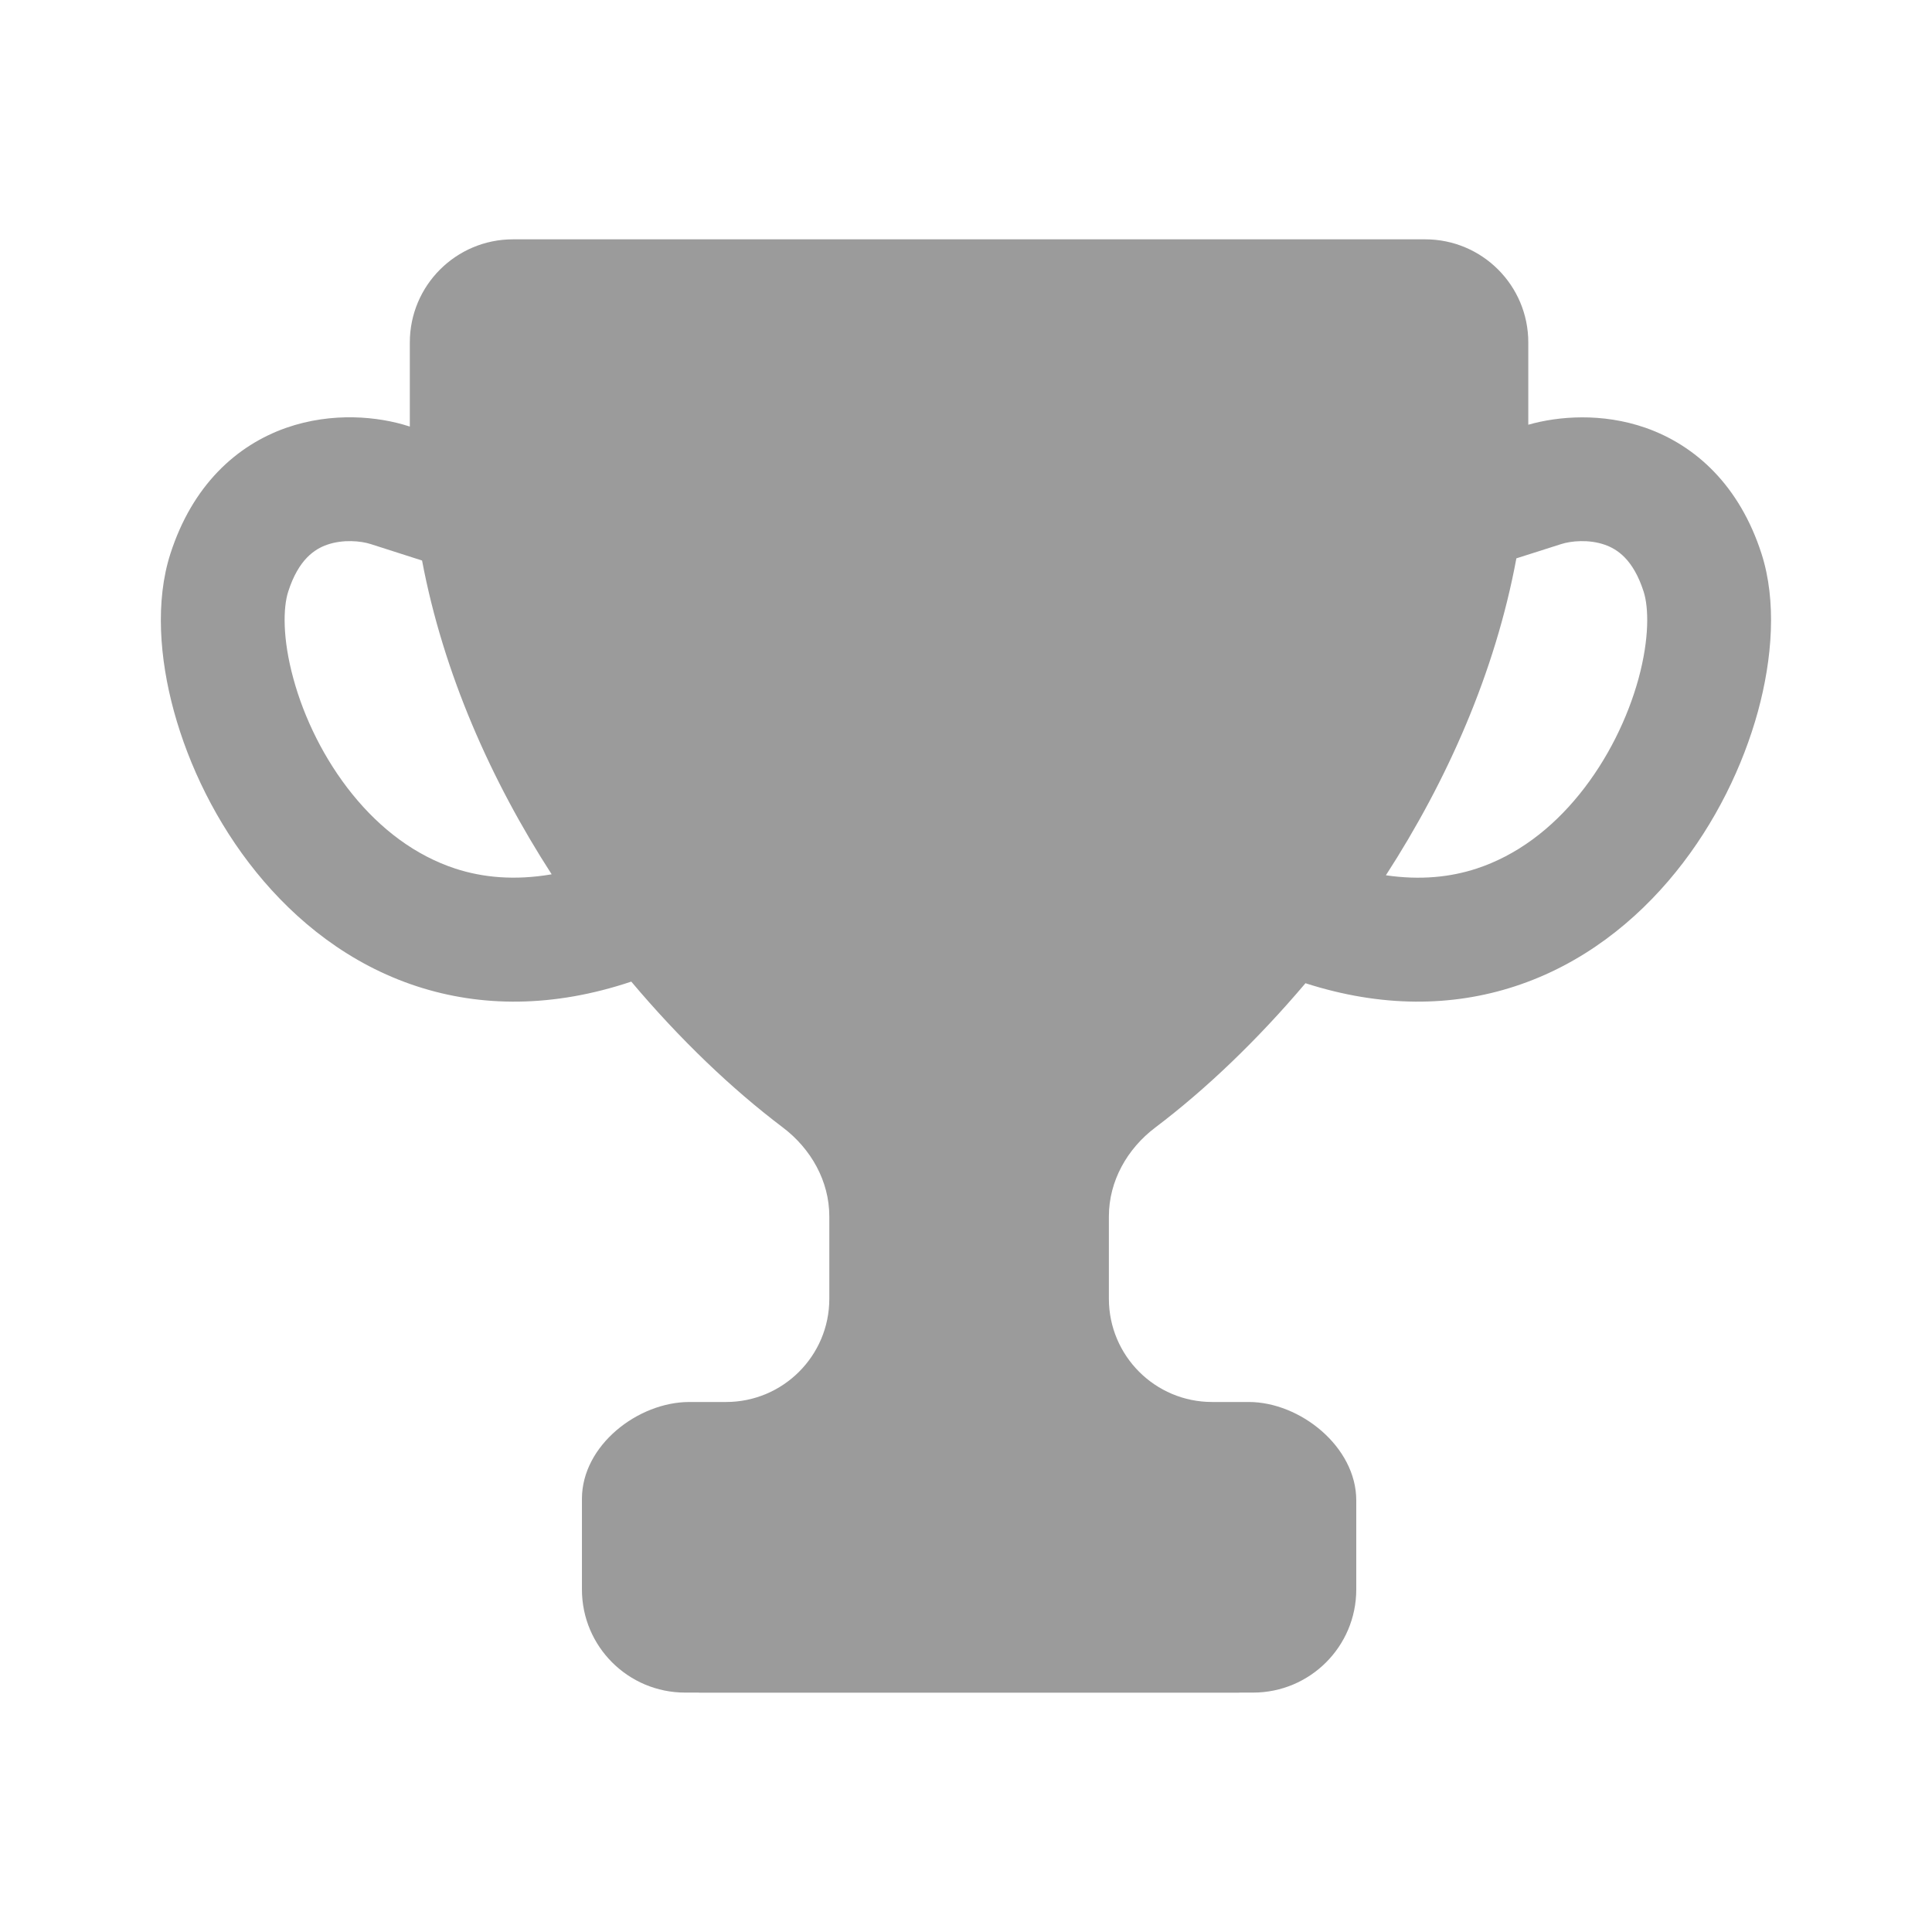
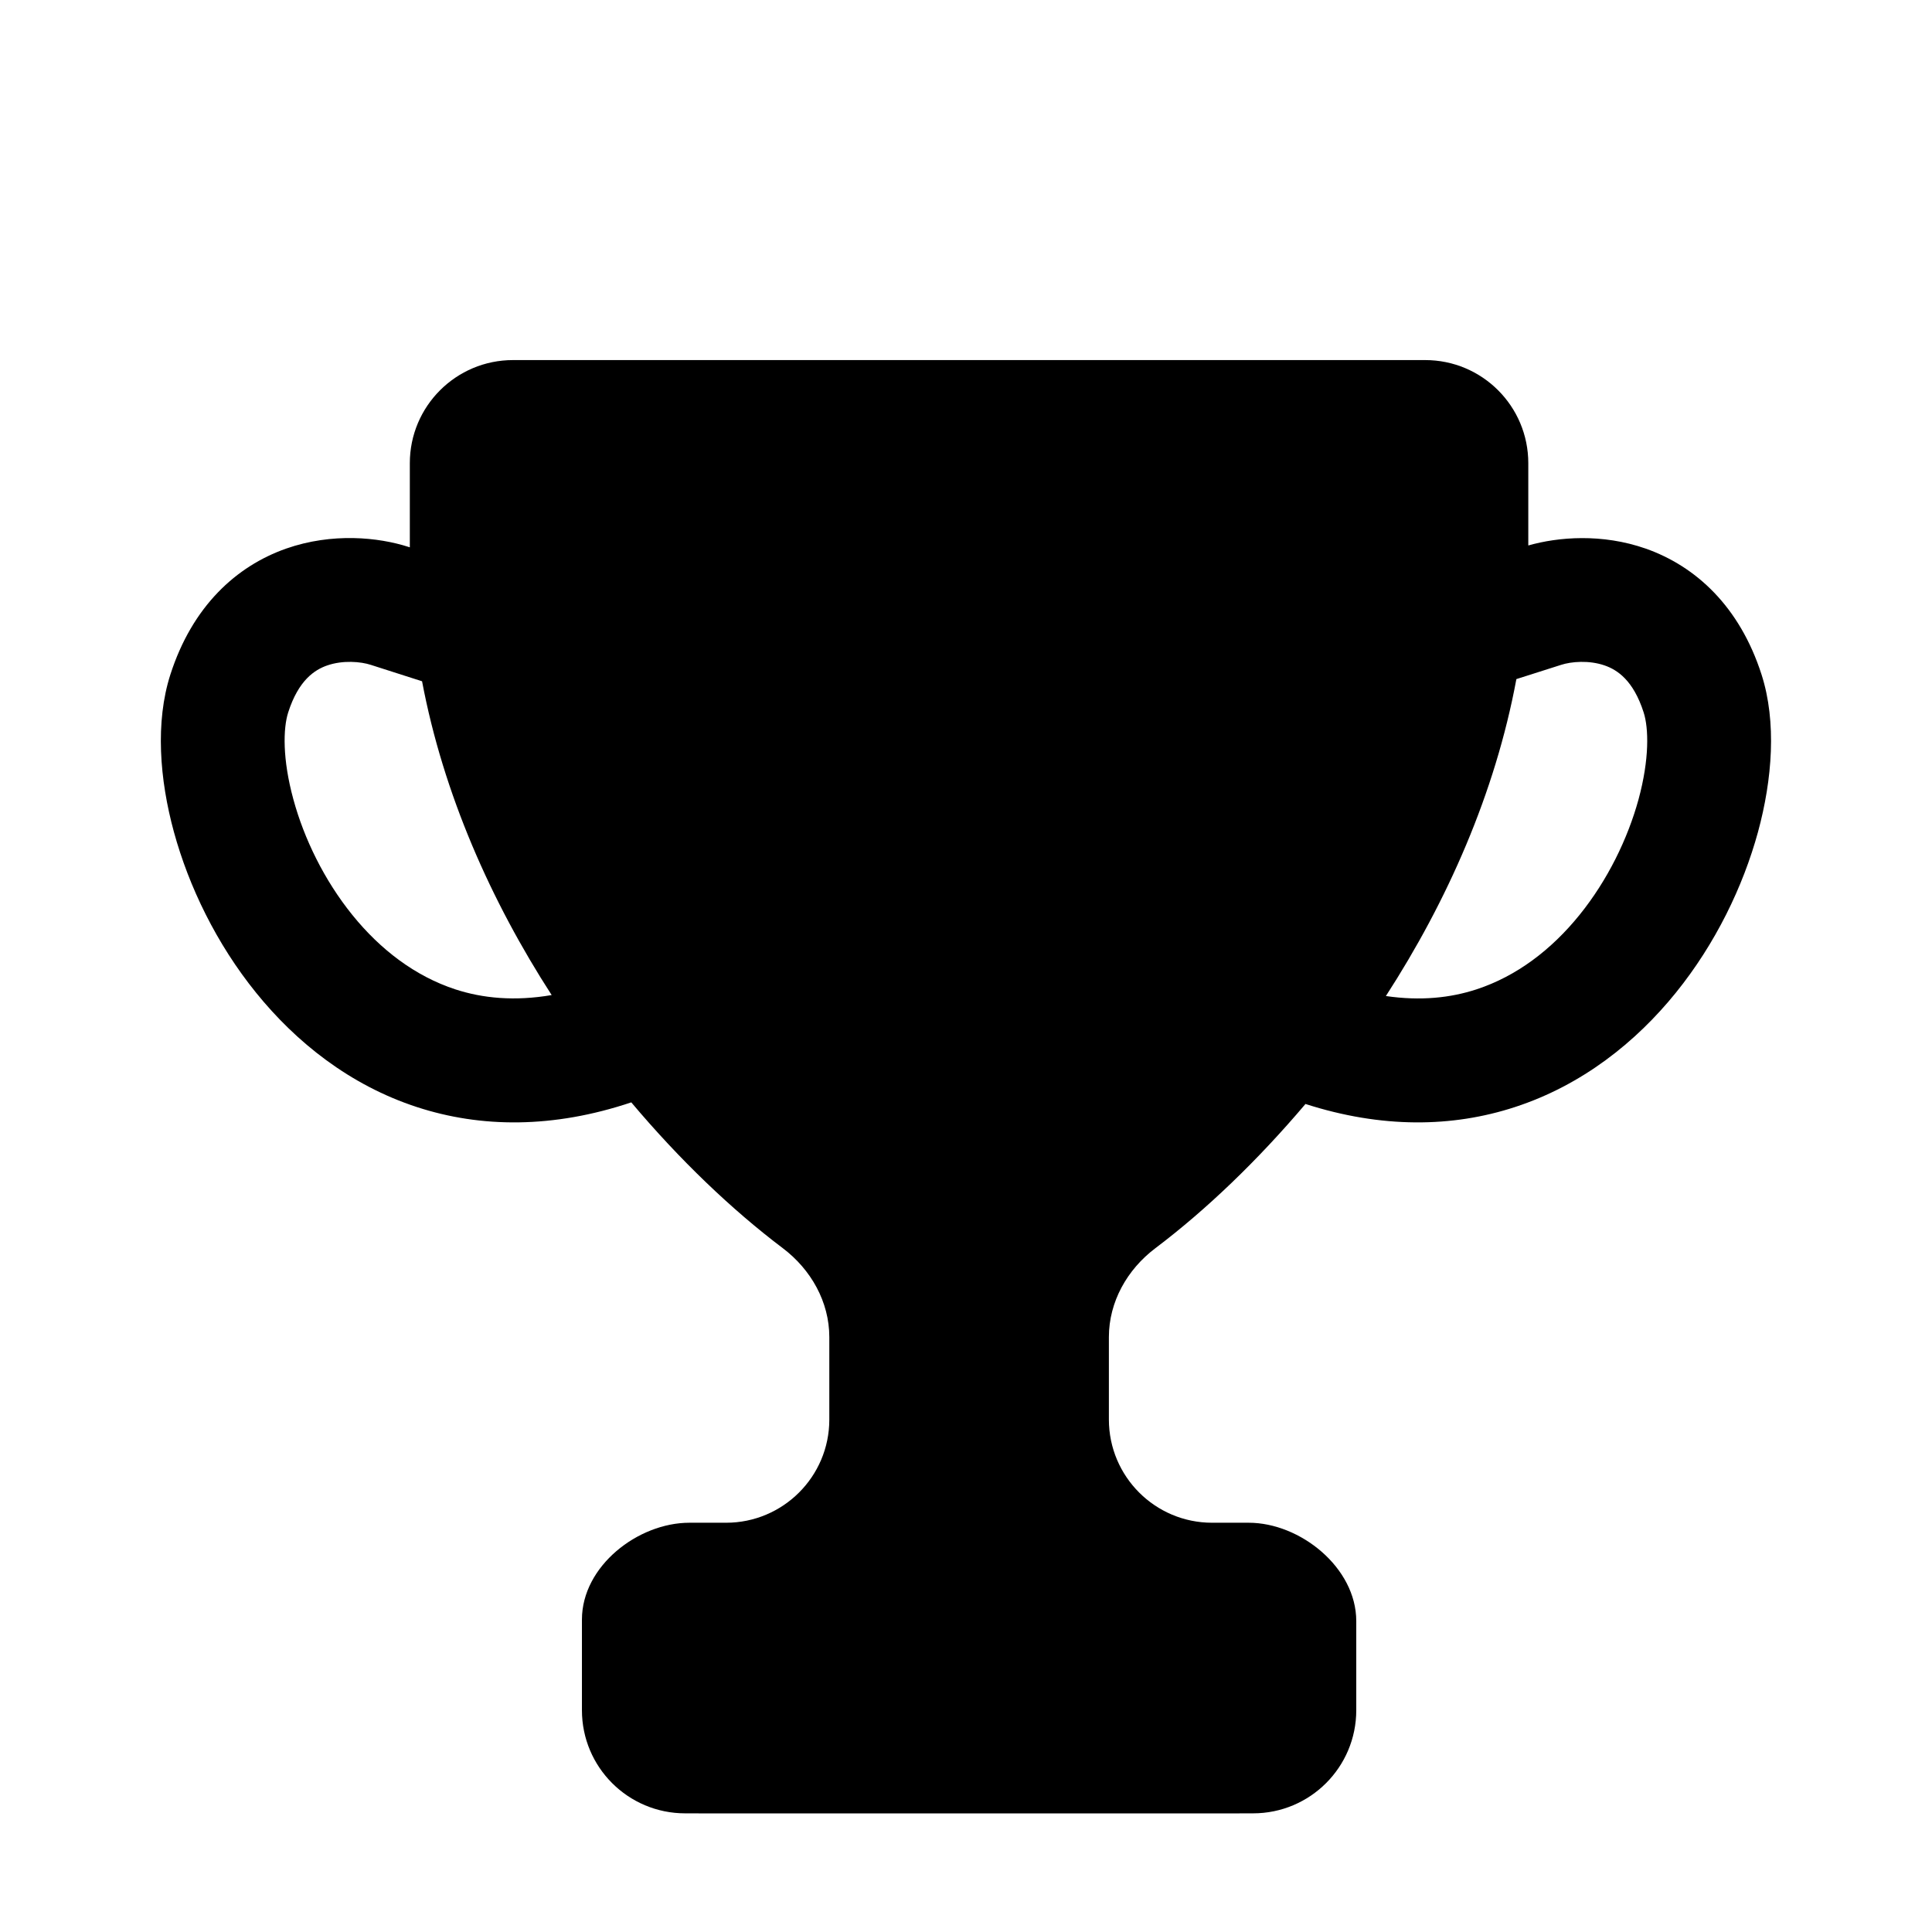
- <svg xmlns="http://www.w3.org/2000/svg" width="24" height="24" viewBox="0 0 24 24" fill="none">
-   <path d="M17.704 2.973C18.412 2.973 18.985 3.546 18.985 4.254V5.276C19.358 5.17 19.9 5.125 20.444 5.315C21.063 5.533 21.61 6.031 21.883 6.881C22.071 7.468 22.017 8.18 21.838 8.837C21.653 9.512 21.311 10.223 20.817 10.833C20.322 11.445 19.655 11.979 18.82 12.252C18.041 12.507 17.163 12.518 16.217 12.214C15.62 12.919 14.982 13.53 14.352 14.006C14.002 14.27 13.775 14.672 13.775 15.11V16.135C13.776 16.842 14.349 17.416 15.057 17.416H15.512C16.151 17.416 16.848 17.973 16.848 18.638V19.745C16.848 20.453 16.274 21.026 15.566 21.026H15.405C15.399 21.026 15.393 21.027 15.387 21.027H8.689C8.683 21.027 8.677 21.026 8.671 21.026H8.511C7.803 21.026 7.229 20.453 7.229 19.745V18.619C7.229 17.955 7.925 17.416 8.564 17.416H9.02C9.727 17.416 10.302 16.842 10.302 16.135V15.11C10.302 14.672 10.074 14.27 9.725 14.006C9.088 13.525 8.444 12.909 7.842 12.194C6.872 12.519 5.973 12.512 5.178 12.252C4.343 11.979 3.677 11.445 3.182 10.833C2.688 10.223 2.346 9.512 2.161 8.837C1.981 8.18 1.928 7.468 2.116 6.881C2.389 6.031 2.935 5.533 3.554 5.315C4.129 5.114 4.702 5.174 5.075 5.294L5.091 5.299V4.254C5.091 3.546 5.665 2.973 6.373 2.973H17.704ZM4.606 6.759C4.483 6.719 4.26 6.698 4.063 6.767C3.911 6.82 3.709 6.947 3.58 7.35C3.517 7.546 3.507 7.929 3.645 8.432C3.777 8.916 4.026 9.432 4.377 9.866C4.727 10.299 5.159 10.627 5.656 10.79C5.996 10.901 6.392 10.94 6.853 10.861C6.1 9.696 5.508 8.365 5.243 6.963L4.606 6.759ZM19.935 6.767C19.738 6.698 19.516 6.719 19.393 6.759L18.837 6.936C18.574 8.353 17.977 9.697 17.216 10.873C17.646 10.936 18.019 10.896 18.342 10.79C18.839 10.627 19.271 10.299 19.621 9.866C19.972 9.432 20.221 8.916 20.354 8.432C20.491 7.929 20.481 7.546 20.418 7.35C20.289 6.947 20.087 6.82 19.935 6.767Z" fill="#9B9B9B" />
+ <svg xmlns="http://www.w3.org/2000/svg" width="24" height="24" viewBox="0 0 24 21" fill="none">
+   <path d="M17.704 2.973C18.412 2.973 18.985 3.546 18.985 4.254V5.276C19.358 5.17 19.9 5.125 20.444 5.315C21.063 5.533 21.61 6.031 21.883 6.881C22.071 7.468 22.017 8.18 21.838 8.837C21.653 9.512 21.311 10.223 20.817 10.833C20.322 11.445 19.655 11.979 18.82 12.252C18.041 12.507 17.163 12.518 16.217 12.214C15.62 12.919 14.982 13.53 14.352 14.006C14.002 14.27 13.775 14.672 13.775 15.11V16.135C13.776 16.842 14.349 17.416 15.057 17.416H15.512C16.151 17.416 16.848 17.973 16.848 18.638V19.745C16.848 20.453 16.274 21.026 15.566 21.026H15.405C15.399 21.026 15.393 21.027 15.387 21.027H8.689C8.683 21.027 8.677 21.026 8.671 21.026H8.511C7.803 21.026 7.229 20.453 7.229 19.745V18.619C7.229 17.955 7.925 17.416 8.564 17.416H9.02C9.727 17.416 10.302 16.842 10.302 16.135V15.11C10.302 14.672 10.074 14.27 9.725 14.006C9.088 13.525 8.444 12.909 7.842 12.194C6.872 12.519 5.973 12.512 5.178 12.252C4.343 11.979 3.677 11.445 3.182 10.833C2.688 10.223 2.346 9.512 2.161 8.837C1.981 8.18 1.928 7.468 2.116 6.881C2.389 6.031 2.935 5.533 3.554 5.315C4.129 5.114 4.702 5.174 5.075 5.294L5.091 5.299V4.254C5.091 3.546 5.665 2.973 6.373 2.973H17.704ZM4.606 6.759C4.483 6.719 4.26 6.698 4.063 6.767C3.911 6.82 3.709 6.947 3.58 7.35C3.517 7.546 3.507 7.929 3.645 8.432C3.777 8.916 4.026 9.432 4.377 9.866C4.727 10.299 5.159 10.627 5.656 10.79C5.996 10.901 6.392 10.94 6.853 10.861C6.1 9.696 5.508 8.365 5.243 6.963L4.606 6.759ZM19.935 6.767C19.738 6.698 19.516 6.719 19.393 6.759L18.837 6.936C18.574 8.353 17.977 9.697 17.216 10.873C17.646 10.936 18.019 10.896 18.342 10.79C18.839 10.627 19.271 10.299 19.621 9.866C19.972 9.432 20.221 8.916 20.354 8.432C20.491 7.929 20.481 7.546 20.418 7.35C20.289 6.947 20.087 6.82 19.935 6.767Z" fill="currentColor" />
</svg>
